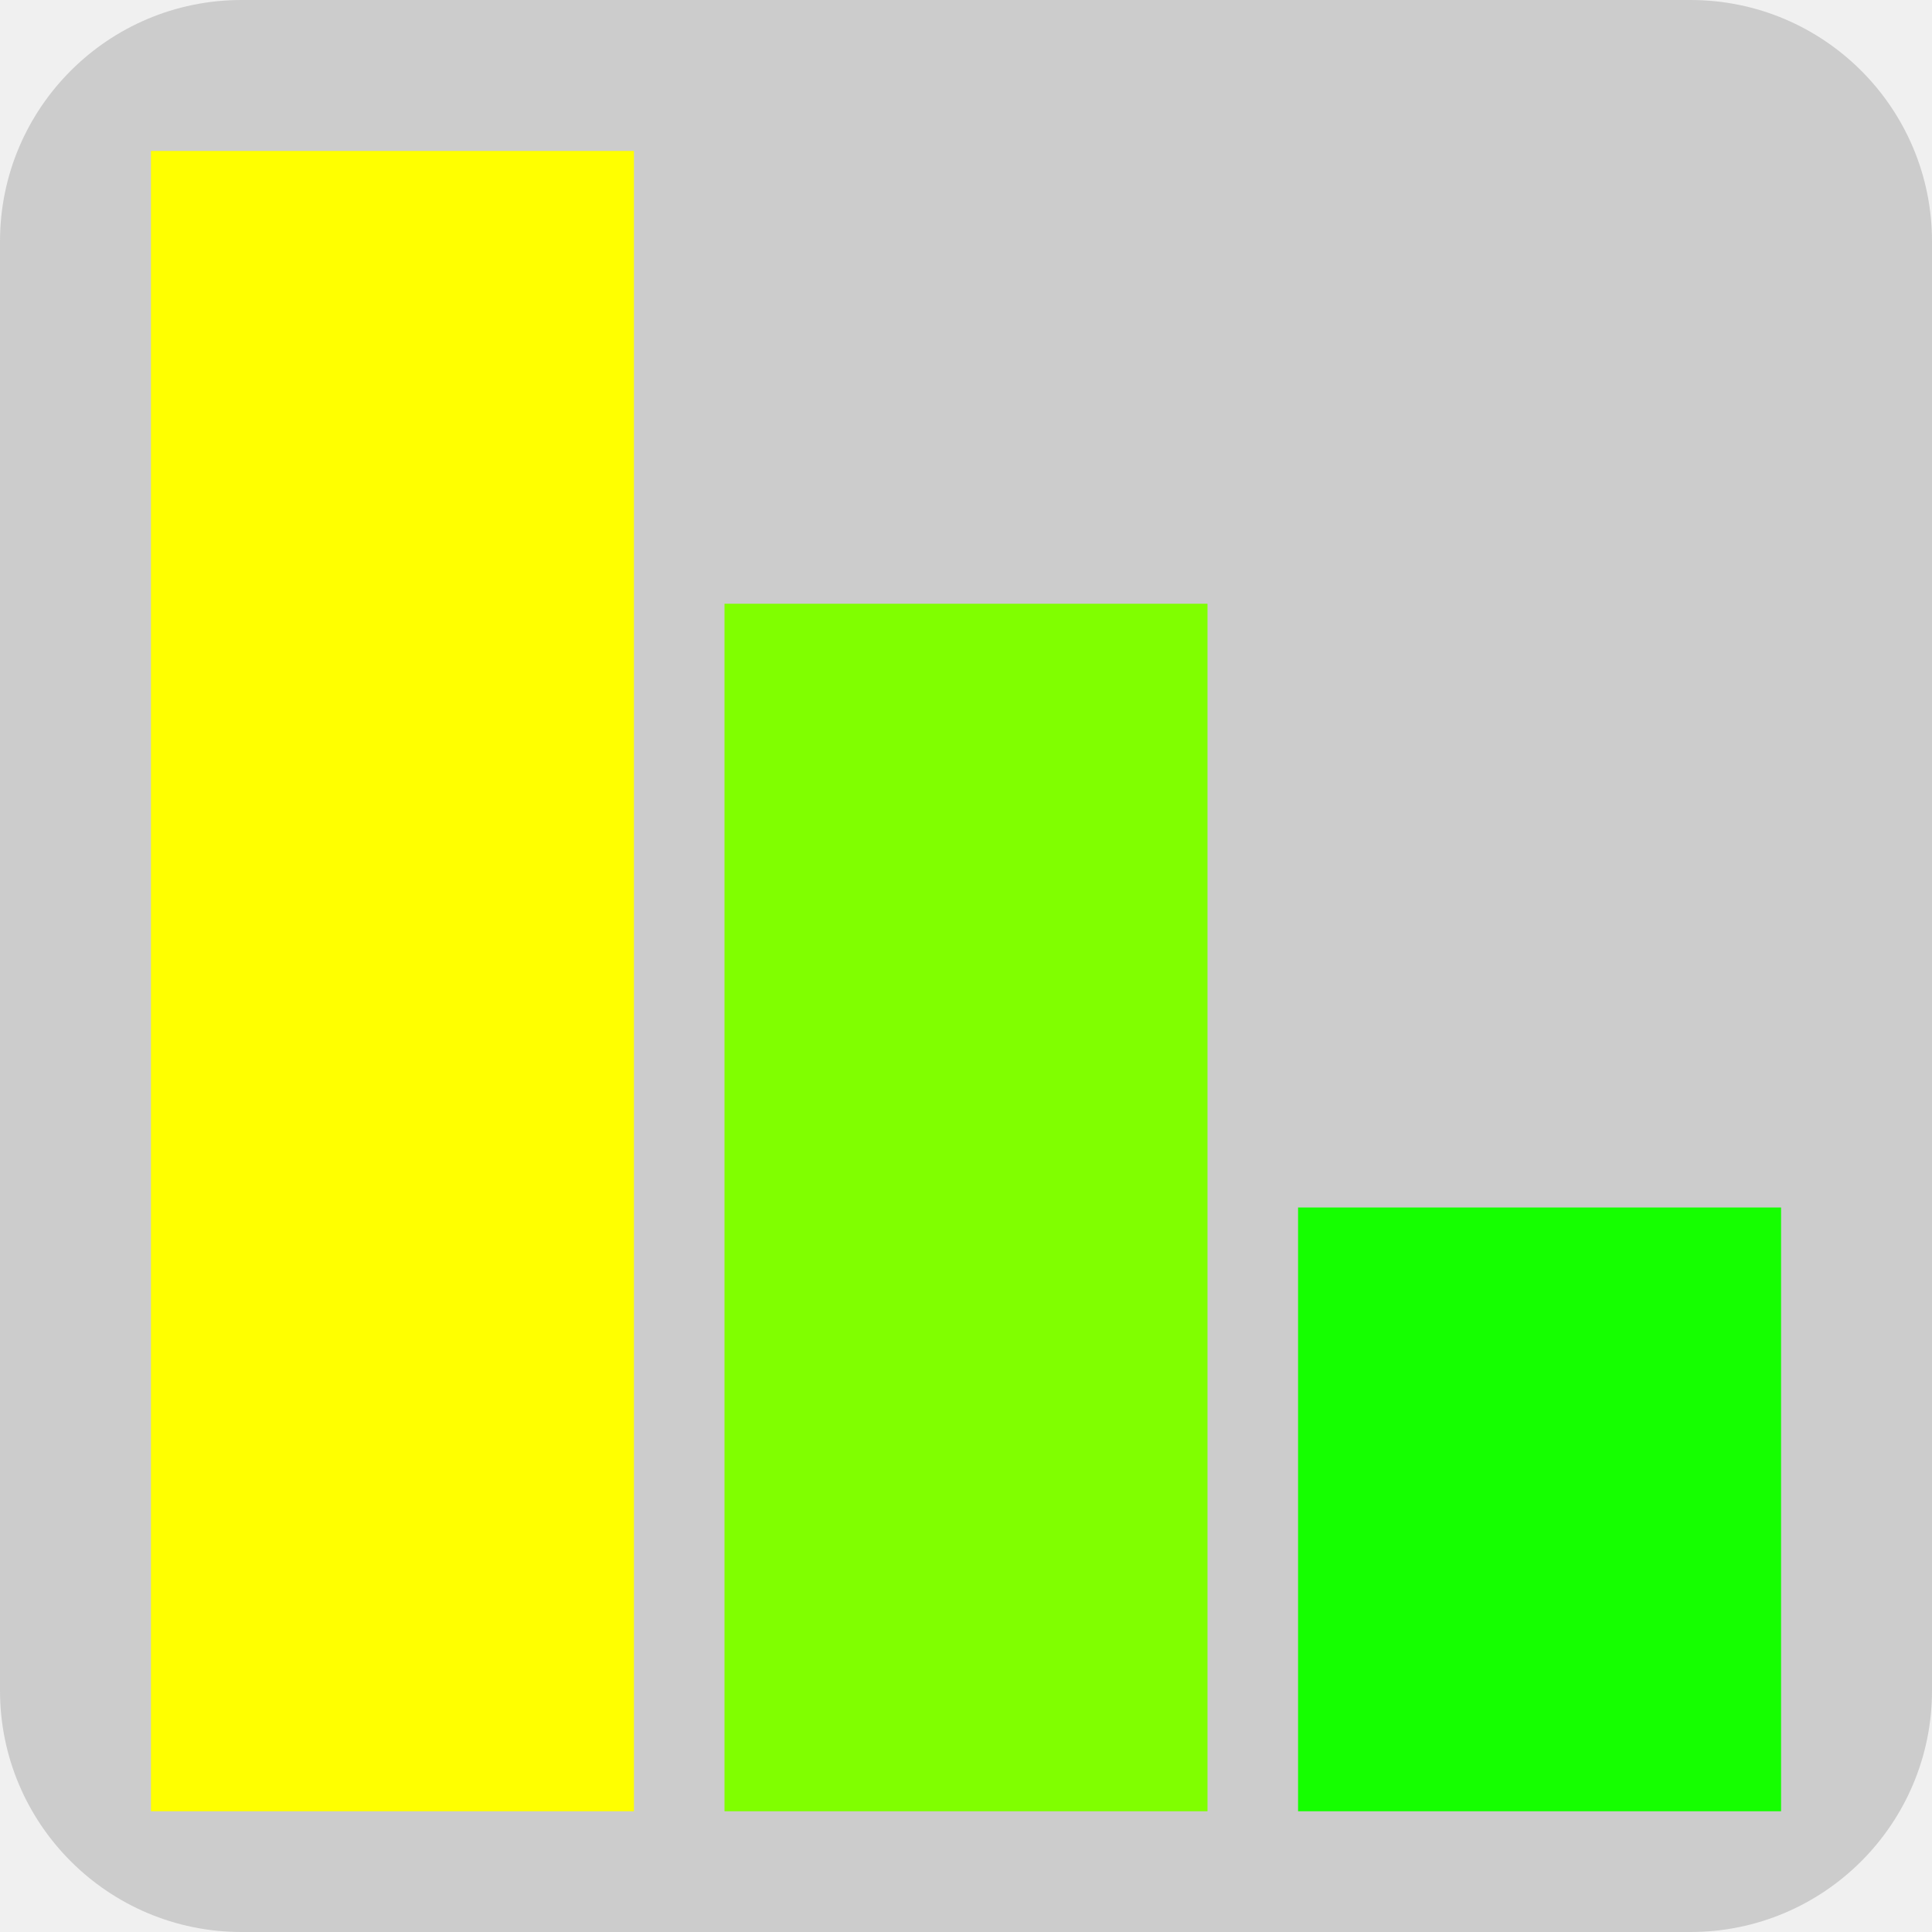
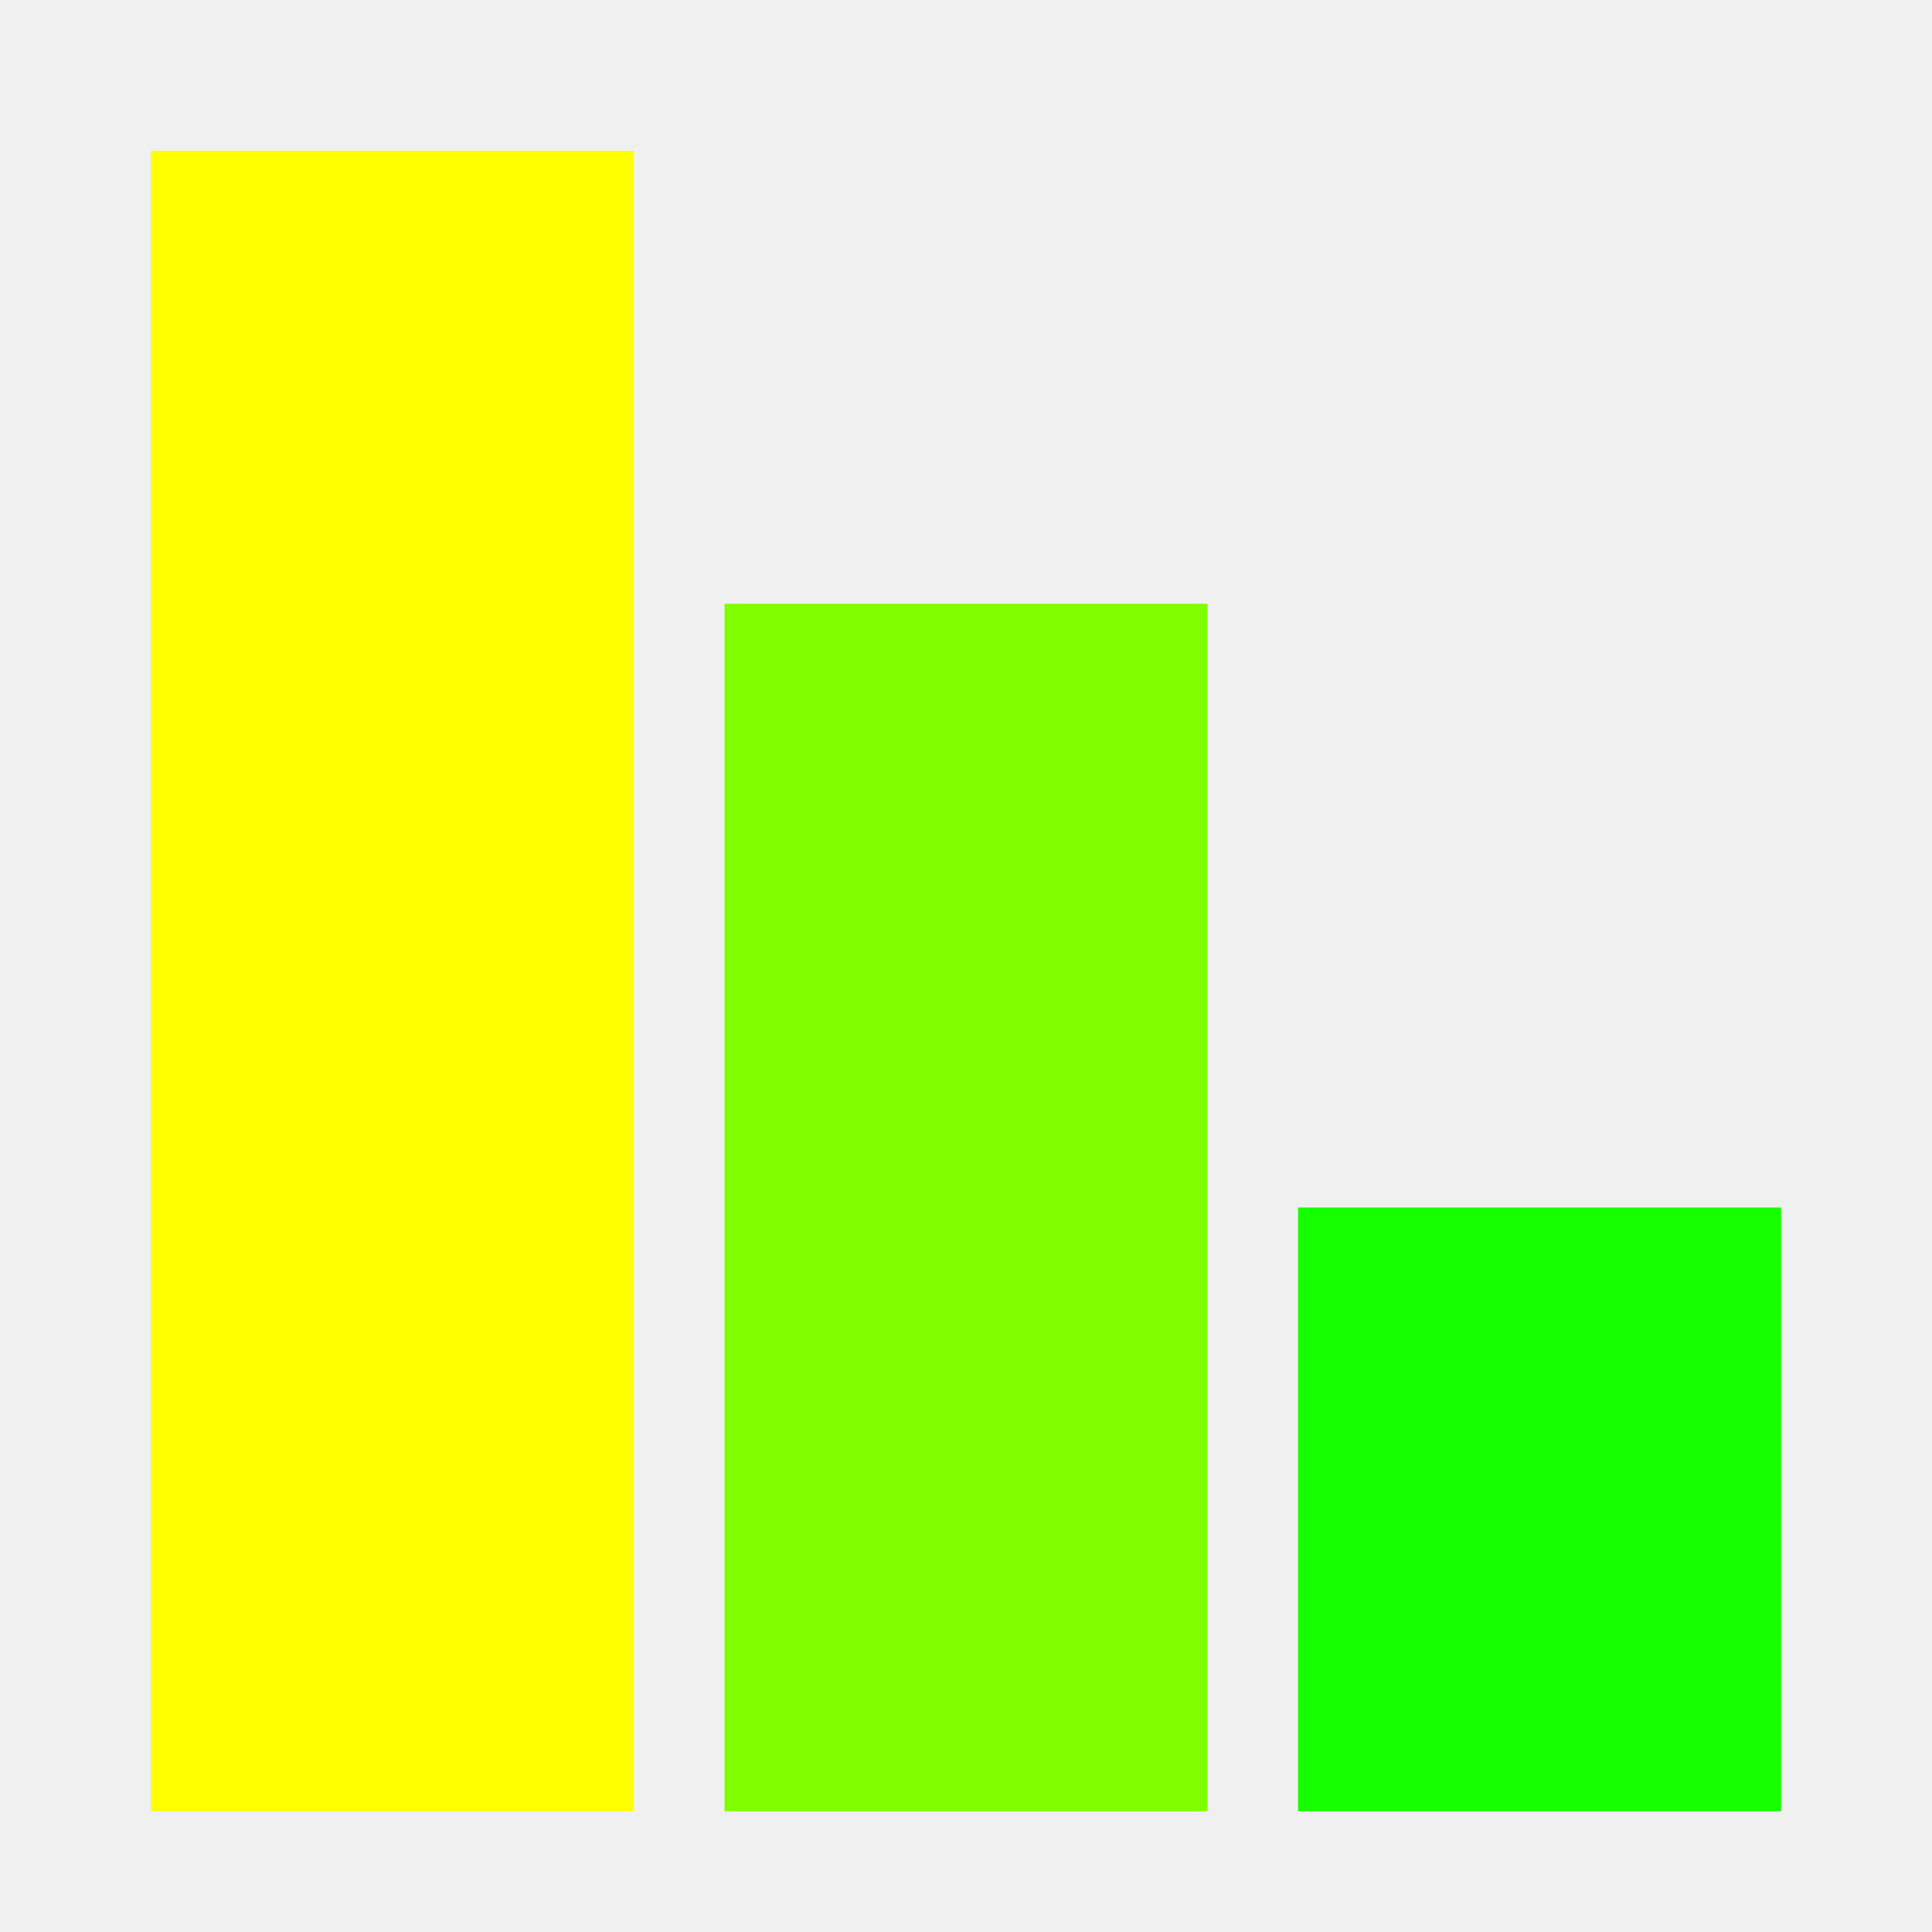
<svg xmlns="http://www.w3.org/2000/svg" version="1.1" width="64px" height="64px" viewBox="0 0 64 64">
  <style>
-     #background {
-       fill: hsl(210deg 0% 80%);
-     }
-     @media (prefers-color-scheme: dark) {
+     @media (prefers-color-scheme: light) {
      #background {
-         fill: #fff;
+         fill: hsl(210deg 0% 80%);
      }
    }
  </style>
  <g>
    <rect id="background" x="0" y="0" width="64" height="64" rx="8" fill="transparent" />
    <rect x="5" y="5" width="16" height="55" fill="hsl(60deg 100% 50%)" />
    <rect x="24" y="20" width="16" height="40" fill="hsl(90deg 100% 50%)" />
    <rect x="43" y="40" width="16" height="20" fill="hsl(115deg 100% 50%)" />
  </g>
</svg>
